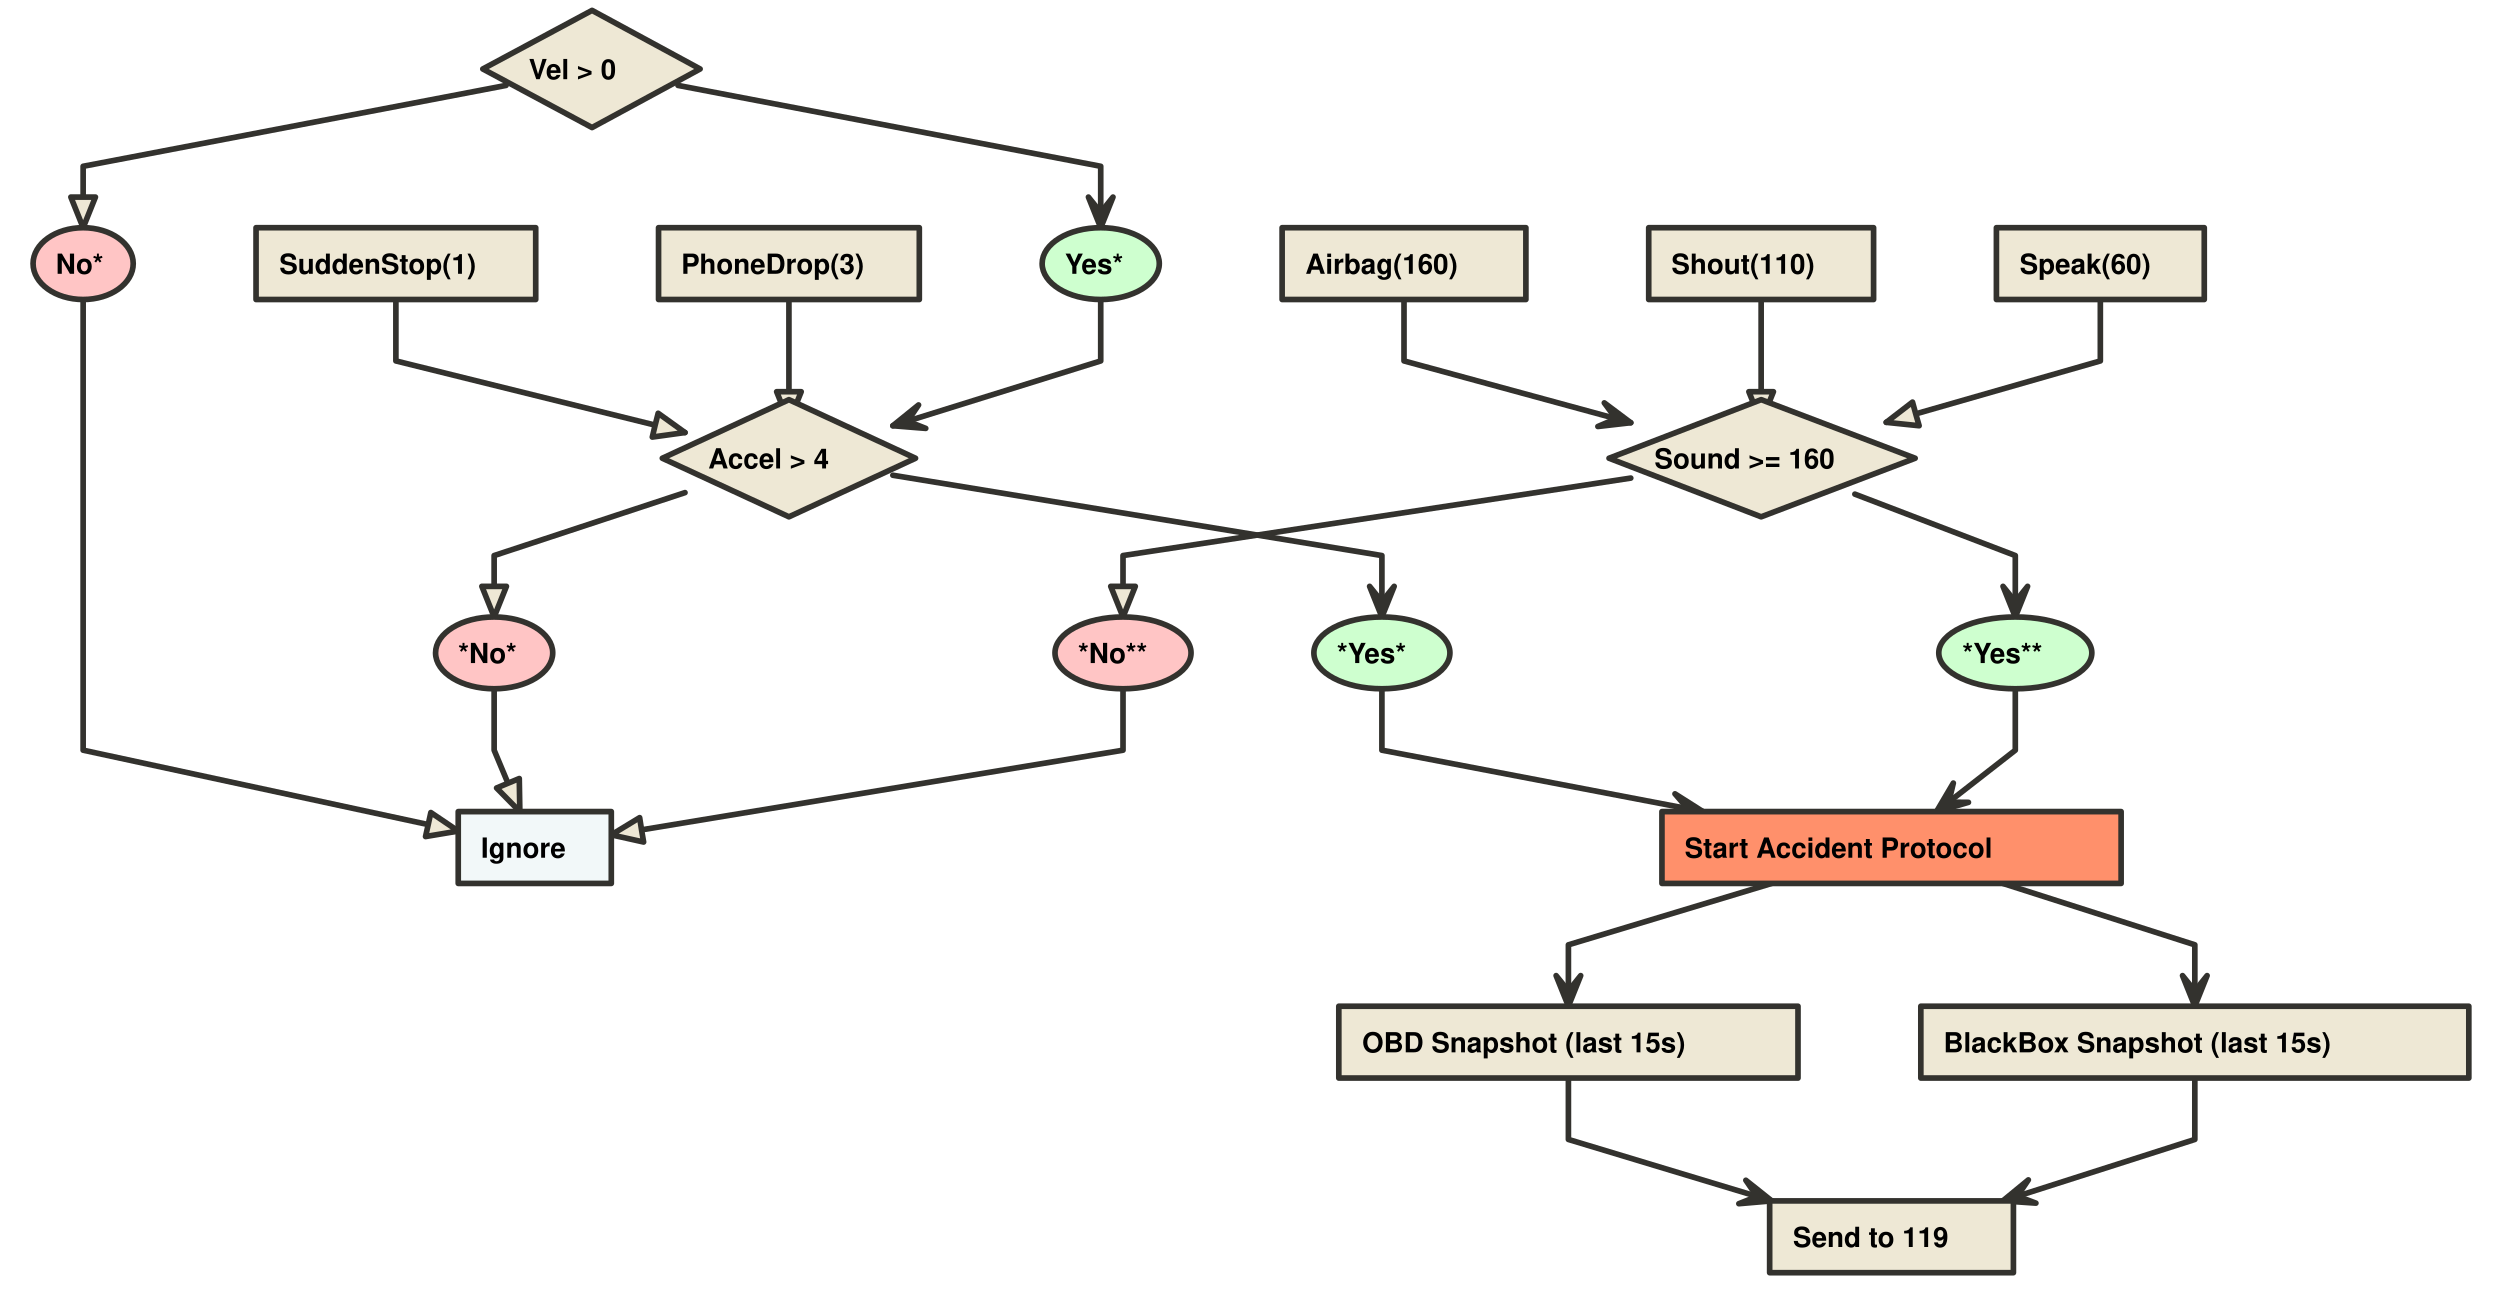
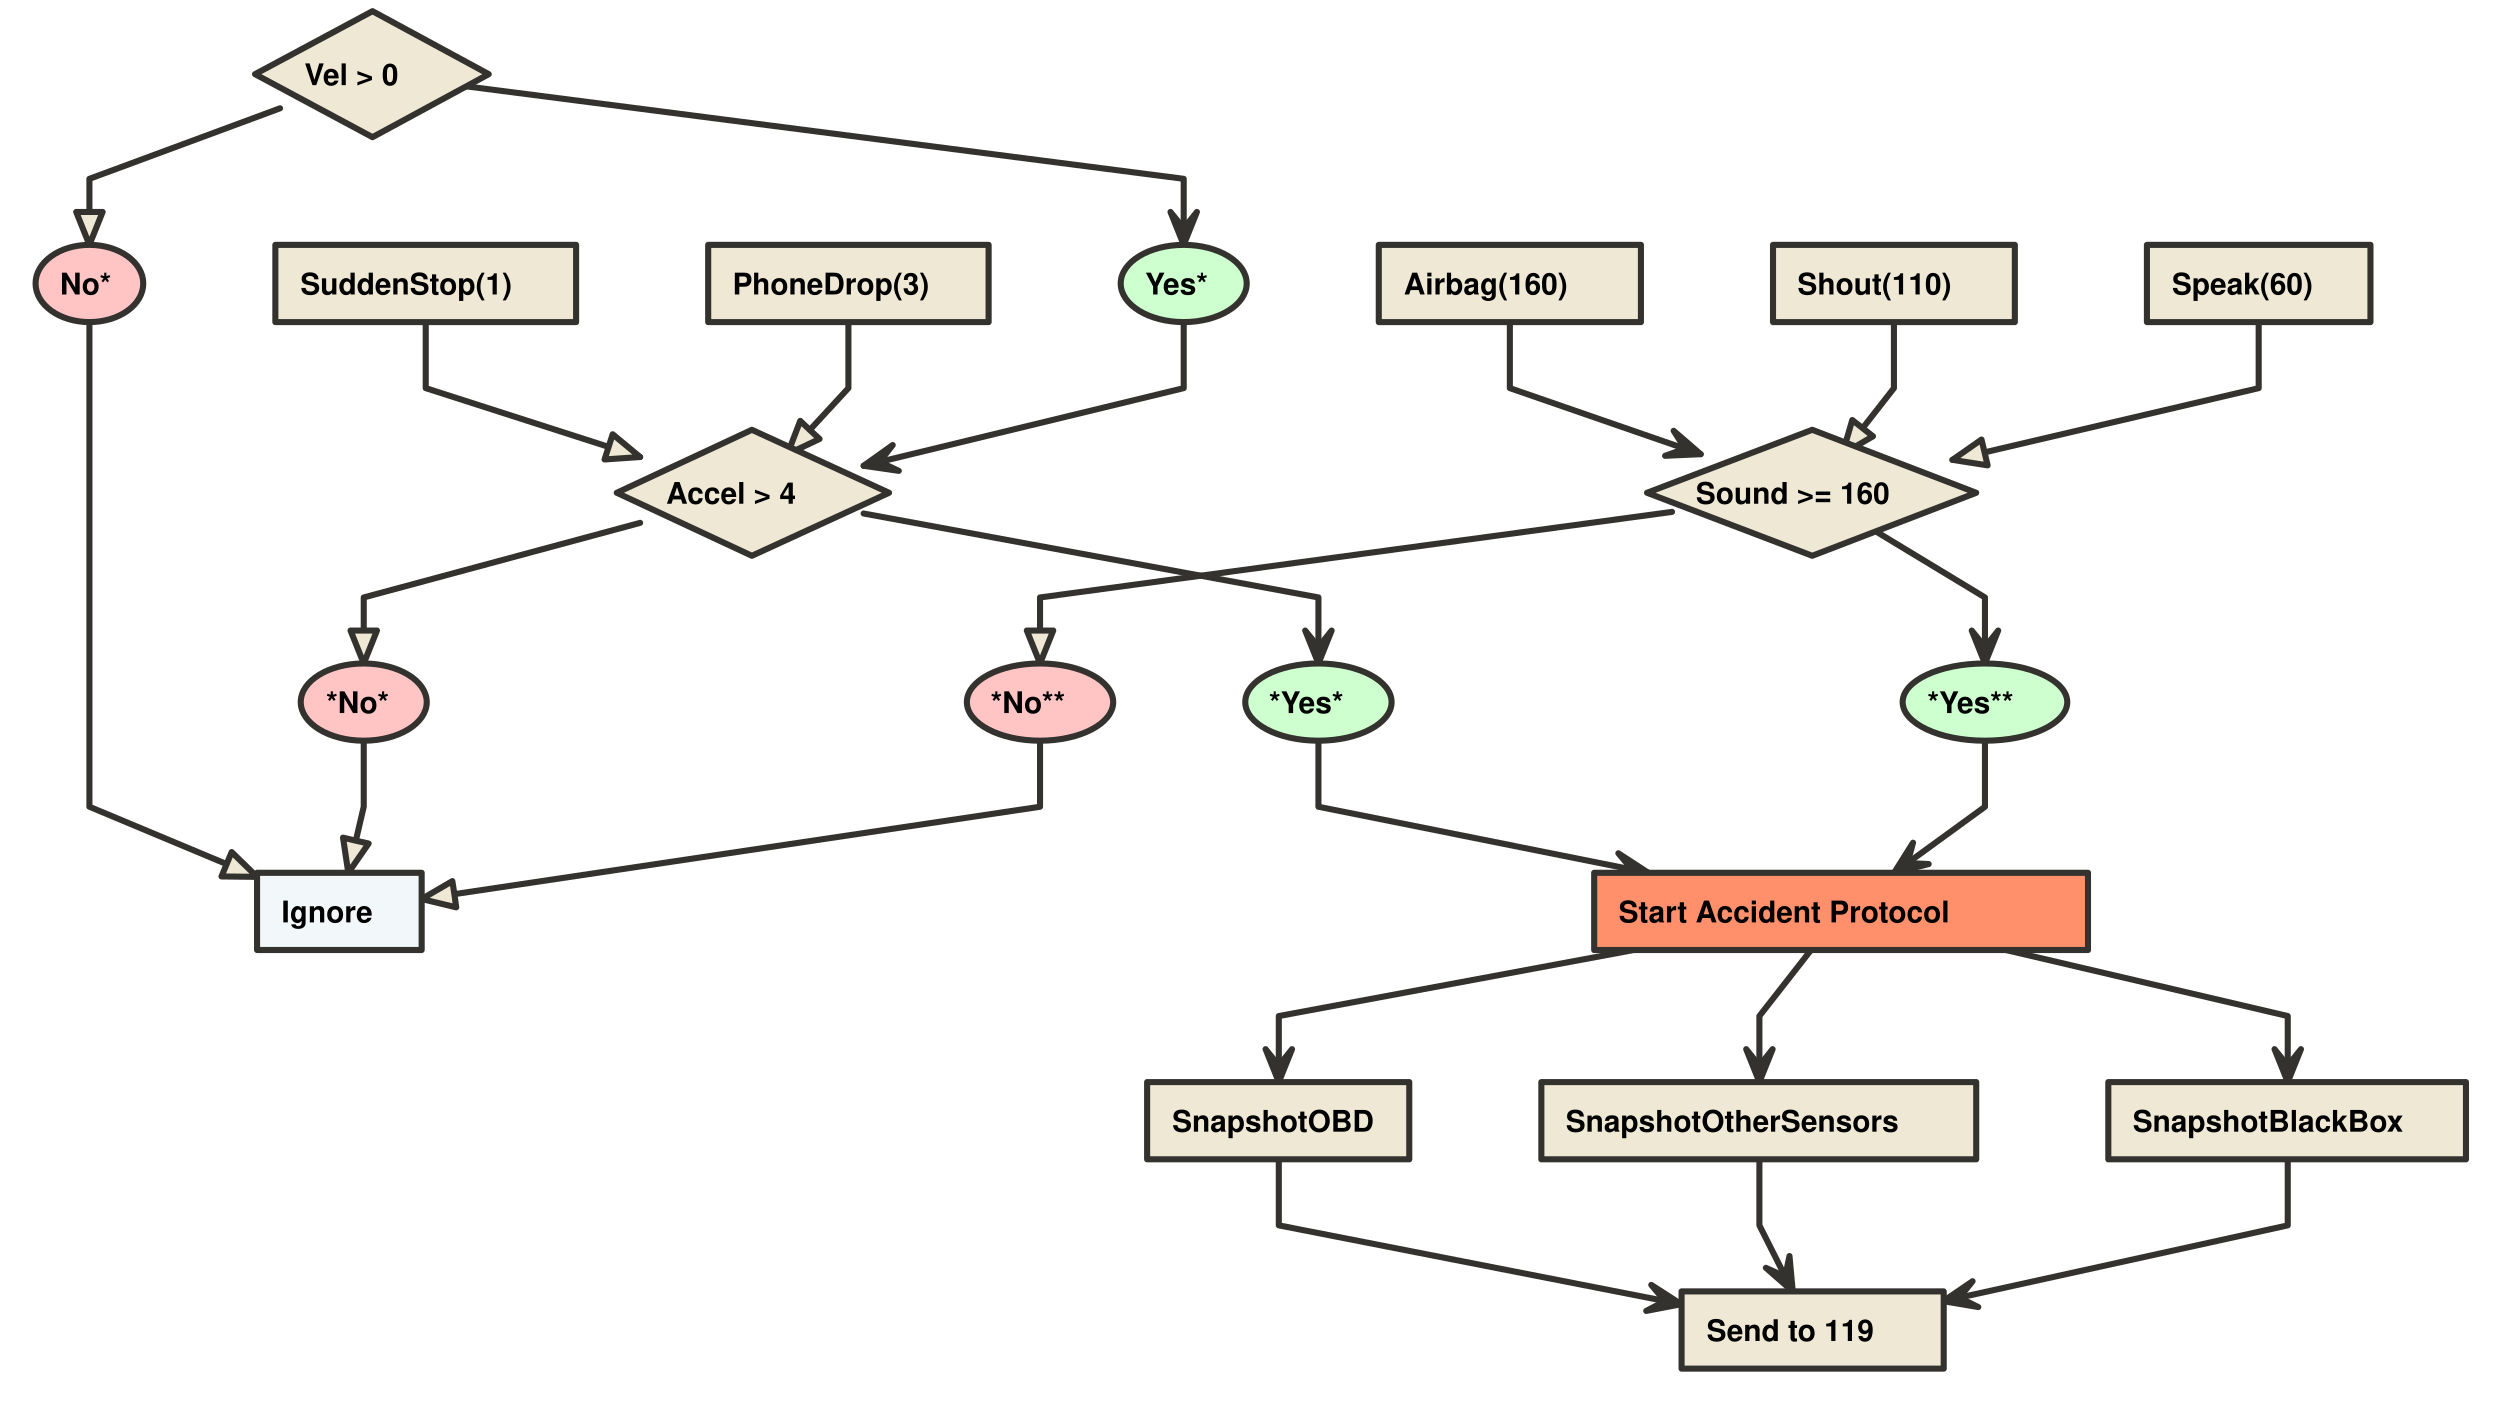
- <svg xmlns="http://www.w3.org/2000/svg" width="1323" height="690" version="1.1" baseProfile="full" style="font-weight:bold; font-size:11pt; font-family:'Calibri', Helvetica, sans-serif;;stroke-width:3;stroke-linejoin:round;stroke-linecap:round">
-   <path d="M267.8 45.2 L44 88 L44 120.5 L44 120.5 " style="stroke:#33322E;fill:none;" />
+ <svg xmlns="http://www.w3.org/2000/svg" width="1230.25" height="690" version="1.1" baseProfile="full" style="font-weight:bold; font-size:11pt; font-family:'Calibri', Helvetica, sans-serif;;stroke-width:3;stroke-linejoin:round;stroke-linecap:round">
+   <path d="M137.8 53.3 L44 88 L44 120.5 L44 120.5 " style="stroke:#33322E;fill:none;" />
  <path d="M37.5 104.3 L44 104.3 L50.5 104.3 L44 120.5 Z" style="stroke:#33322E;fill:#eee8d5;" />
-   <path d="M358.8 45.2 L582.5 88 L582.5 120.5 L582.5 120.5 " style="stroke:#33322E;fill:none;" />
+   <path d="M228.8 42.4 L582.5 88 L582.5 120.5 L582.5 120.5 " style="stroke:#33322E;fill:none;" />
  <path d="M576 104.3 L582.5 112.4 L589 104.3 L582.5 120.5 Z" style="stroke:#33322E;fill:#33322E;" />
-   <path d="M44 158.5 L44 191 L44 397 L44 397 L242.5 439.8 L242.5 439.8 " style="stroke:#33322E;fill:none;" />
-   <path d="M225.2 442.7 L226.6 436.4 L228 430 L242.5 439.8 Z" style="stroke:#33322E;fill:#eee8d5;" />
-   <path d="M582.5 158.5 L582.5 191 L472.5 225.3 L472.5 225.3 " style="stroke:#33322E;fill:none;" />
-   <path d="M486.1 214.3 L480.3 222.9 L489.9 226.7 L472.5 225.3 Z" style="stroke:#33322E;fill:#33322E;" />
-   <path d="M362.5 260.7 L261.5 294 L261.5 326.5 L261.5 326.5 " style="stroke:#33322E;fill:none;" />
-   <path d="M255 310.3 L261.5 310.3 L268 310.3 L261.5 326.5 Z" style="stroke:#33322E;fill:#eee8d5;" />
-   <path d="M472.5 251.5 L731.3 294 L731.3 326.5 L731.3 326.5 " style="stroke:#33322E;fill:none;" />
-   <path d="M724.8 310.3 L731.3 318.4 L737.8 310.3 L731.3 326.5 Z" style="stroke:#33322E;fill:#33322E;" />
-   <path d="M261.5 364.5 L261.5 397 L275.1 429.5 L275.1 429.5 " style="stroke:#33322E;fill:none;" />
-   <path d="M262.8 417 L268.8 414.5 L274.8 412 L275.1 429.5 Z" style="stroke:#33322E;fill:#eee8d5;" />
-   <path d="M731.3 364.5 L731.3 397 L901.2 429.5 L901.2 429.5 " style="stroke:#33322E;fill:none;" />
-   <path d="M884 432.8 L893.2 428 L886.4 420.1 L901.2 429.5 Z" style="stroke:#33322E;fill:#33322E;" />
-   <path d="M209.5 158.5 L209.5 191 L362.5 228.9 L362.5 228.9 " style="stroke:#33322E;fill:none;" />
-   <path d="M345.2 231.3 L346.7 225 L348.3 218.7 L362.5 228.9 Z" style="stroke:#33322E;fill:#eee8d5;" />
-   <path d="M417.5 158.5 L417.5 191 L417.5 223.5 L417.5 223.5 " style="stroke:#33322E;fill:none;" />
-   <path d="M411 207.3 L417.5 207.3 L424 207.3 L417.5 223.5 Z" style="stroke:#33322E;fill:#eee8d5;" />
-   <path d="M743 158.5 L743 191 L863 223.7 L863 223.7 " style="stroke:#33322E;fill:none;" />
-   <path d="M845.6 225.7 L855.2 221.6 L849 213.2 L863 223.7 Z" style="stroke:#33322E;fill:#33322E;" />
-   <path d="M932 158.5 L932 191 L932 223.5 L932 223.5 " style="stroke:#33322E;fill:none;" />
-   <path d="M925.5 207.3 L932 207.3 L938.5 207.3 L932 223.5 Z" style="stroke:#33322E;fill:#eee8d5;" />
-   <path d="M1111.5 158.5 L1111.5 191 L998.2 223.5 L998.2 223.5 " style="stroke:#33322E;fill:none;" />
-   <path d="M1012.1 212.8 L1013.8 219 L1015.6 225.3 L998.2 223.5 Z" style="stroke:#33322E;fill:#eee8d5;" />
-   <path d="M863 253 L594.3 294 L594.3 326.5 L594.3 326.5 " style="stroke:#33322E;fill:none;" />
-   <path d="M587.8 310.3 L594.3 310.3 L600.8 310.3 L594.3 326.5 Z" style="stroke:#33322E;fill:#eee8d5;" />
-   <path d="M981.6 261.5 L1066.5 294 L1066.5 326.5 L1066.5 326.5 " style="stroke:#33322E;fill:none;" />
-   <path d="M1060 310.3 L1066.5 318.4 L1073 310.3 L1066.5 326.5 Z" style="stroke:#33322E;fill:#33322E;" />
-   <path d="M594.3 364.5 L594.3 397 L323.5 441.8 L323.5 441.8 " style="stroke:#33322E;fill:none;" />
-   <path d="M338.5 432.7 L339.5 439.1 L340.6 445.6 L323.5 441.8 Z" style="stroke:#33322E;fill:#eee8d5;" />
-   <path d="M1066.5 364.5 L1066.5 397 L1024.8 429.5 L1024.8 429.5 " style="stroke:#33322E;fill:none;" />
-   <path d="M1033.7 414.4 L1031.3 424.5 L1041.7 424.6 L1024.8 429.5 Z" style="stroke:#33322E;fill:#33322E;" />
-   <path d="M937.6 467.5 L830 500 L830 532.5 L830 532.5 " style="stroke:#33322E;fill:none;" />
-   <path d="M823.5 516.3 L830 524.4 L836.5 516.3 L830 532.5 Z" style="stroke:#33322E;fill:#33322E;" />
-   <path d="M1059.9 467.5 L1161.5 500 L1161.5 532.5 L1161.5 532.5 " style="stroke:#33322E;fill:none;" />
-   <path d="M1155 516.3 L1161.5 524.4 L1168 516.3 L1161.5 532.5 Z" style="stroke:#33322E;fill:#33322E;" />
-   <path d="M830 570.5 L830 603 L937.6 635.5 L937.6 635.5 " style="stroke:#33322E;fill:none;" />
-   <path d="M920.2 637 L929.8 633.2 L923.9 624.6 L937.6 635.5 Z" style="stroke:#33322E;fill:#33322E;" />
-   <path d="M1161.5 570.5 L1161.5 603 L1059.9 635.5 L1059.9 635.5 " style="stroke:#33322E;fill:none;" />
-   <path d="M1073.4 624.4 L1067.6 633 L1077.4 636.7 L1059.9 635.5 Z" style="stroke:#33322E;fill:#33322E;" />
-   <path d="M313.3 5.5 L370.5 36.5 L313.3 67.5 L255.5 36.5 Z" style="stroke:#33322E;fill:#eee8d5;" />
-   <text x="279.8" y="41.9" style="">Vel &gt; 0</text>
+   <path d="M44 158.5 L44 191 L44 397 L44 397 L126.5 431.5 L126.5 431.5 " style="stroke:#33322E;fill:none;" />
+   <path d="M109 431.3 L111.5 425.3 L114 419.3 L126.5 431.5 Z" style="stroke:#33322E;fill:#eee8d5;" />
+   <path d="M582.5 158.5 L582.5 191 L425 229.2 L425 229.2 " style="stroke:#33322E;fill:none;" />
+   <path d="M439.3 219 L432.9 227.3 L442.3 231.7 L425 229.2 Z" style="stroke:#33322E;fill:#33322E;" />
+   <path d="M315 257.3 L179 294 L179 326.5 L179 326.5 " style="stroke:#33322E;fill:none;" />
+   <path d="M172.5 310.3 L179 310.3 L185.5 310.3 L179 326.5 Z" style="stroke:#33322E;fill:#eee8d5;" />
+   <path d="M425 252.7 L648.8 294 L648.8 326.5 L648.8 326.5 " style="stroke:#33322E;fill:none;" />
+   <path d="M642.3 310.3 L648.8 318.4 L655.3 310.3 L648.8 326.5 Z" style="stroke:#33322E;fill:#33322E;" />
+   <path d="M179 364.5 L179 397 L171.4 429.5 L171.4 429.5 " style="stroke:#33322E;fill:none;" />
+   <path d="M168.8 412.2 L175.1 413.7 L181.4 415.1 L171.4 429.5 Z" style="stroke:#33322E;fill:#eee8d5;" />
+   <path d="M648.8 364.5 L648.8 397 L811.1 429.5 L811.1 429.5 " style="stroke:#33322E;fill:none;" />
+   <path d="M793.9 432.7 L803.1 427.9 L796.4 419.9 L811.1 429.5 Z" style="stroke:#33322E;fill:#33322E;" />
+   <path d="M209.5 158.5 L209.5 191 L315 224.9 L315 224.9 " style="stroke:#33322E;fill:none;" />
+   <path d="M297.5 226.1 L299.5 219.9 L301.5 213.7 L315 224.9 Z" style="stroke:#33322E;fill:#eee8d5;" />
+   <path d="M417.5 158.5 L417.5 191 L387.5 223.5 L387.5 223.5 " style="stroke:#33322E;fill:none;" />
+   <path d="M393.8 207.1 L398.5 211.6 L403.3 216 L387.5 223.5 Z" style="stroke:#33322E;fill:#eee8d5;" />
+   <path d="M743 158.5 L743 191 L836.9 223.5 L836.9 223.5 " style="stroke:#33322E;fill:none;" />
+   <path d="M819.4 224.3 L829.2 220.8 L823.6 212 L836.9 223.5 Z" style="stroke:#33322E;fill:#33322E;" />
+   <path d="M932 158.5 L932 191 L906.6 223.5 L906.6 223.5 " style="stroke:#33322E;fill:none;" />
+   <path d="M911.5 206.7 L916.6 210.7 L921.7 214.7 L906.6 223.5 Z" style="stroke:#33322E;fill:#eee8d5;" />
+   <path d="M1111.5 158.5 L1111.5 191 L960.8 226.3 L960.8 226.3 " style="stroke:#33322E;fill:none;" />
+   <path d="M975.1 216.3 L976.6 222.6 L978.1 229 L960.8 226.3 Z" style="stroke:#33322E;fill:#eee8d5;" />
+   <path d="M822.8 251.9 L511.8 294 L511.8 326.5 L511.8 326.5 " style="stroke:#33322E;fill:none;" />
+   <path d="M505.3 310.3 L511.8 310.3 L518.3 310.3 L511.8 326.5 Z" style="stroke:#33322E;fill:#eee8d5;" />
+   <path d="M923.1 261.5 L976.8 294 L976.8 326.5 L976.8 326.5 " style="stroke:#33322E;fill:none;" />
+   <path d="M970.3 310.3 L976.8 318.4 L983.3 310.3 L976.8 326.5 Z" style="stroke:#33322E;fill:#33322E;" />
+   <path d="M511.8 364.5 L511.8 397 L207.5 442.4 L207.5 442.4 " style="stroke:#33322E;fill:none;" />
+   <path d="M222.6 433.6 L223.6 440 L224.5 446.5 L207.5 442.4 Z" style="stroke:#33322E;fill:#eee8d5;" />
+   <path d="M976.8 364.5 L976.8 397 L932.1 429.5 L932.1 429.5 " style="stroke:#33322E;fill:none;" />
+   <path d="M941.4 414.7 L938.7 424.7 L949.1 425.2 L932.1 429.5 Z" style="stroke:#33322E;fill:#33322E;" />
+   <path d="M803.9 467.5 L629.3 500 L629.3 532.5 L629.3 532.5 " style="stroke:#33322E;fill:none;" />
+   <path d="M622.8 516.3 L629.3 524.4 L635.8 516.3 L629.3 532.5 Z" style="stroke:#33322E;fill:#33322E;" />
+   <path d="M891.2 467.5 L865.8 500 L865.8 532.5 L865.8 532.5 " style="stroke:#33322E;fill:none;" />
+   <path d="M859.3 516.3 L865.8 524.4 L872.3 516.3 L865.8 532.5 Z" style="stroke:#33322E;fill:#33322E;" />
+   <path d="M987.1 467.5 L1125.8 500 L1125.8 532.5 L1125.8 532.5 " style="stroke:#33322E;fill:none;" />
+   <path d="M1119.3 516.3 L1125.8 524.4 L1132.3 516.3 L1125.8 532.5 Z" style="stroke:#33322E;fill:#33322E;" />
+   <path d="M629.3 570.5 L629.3 603 L827.3 641.8 L827.3 641.8 " style="stroke:#33322E;fill:none;" />
+   <path d="M810.1 645.1 L819.3 640.3 L812.6 632.3 L827.3 641.8 Z" style="stroke:#33322E;fill:#33322E;" />
+   <path d="M865.8 570.5 L865.8 603 L882.2 635.5 L882.2 635.5 " style="stroke:#33322E;fill:none;" />
+   <path d="M869 623.9 L878.5 628.2 L880.6 618.1 L882.2 635.5 Z" style="stroke:#33322E;fill:#33322E;" />
+   <path d="M1125.8 570.5 L1125.8 603 L956.3 640.3 L956.3 640.3 " style="stroke:#33322E;fill:none;" />
+   <path d="M970.7 630.5 L964.2 638.6 L973.5 643.2 L956.3 640.3 Z" style="stroke:#33322E;fill:#33322E;" />
+   <path d="M183.3 5.5 L240.5 36.5 L183.3 67.5 L125.5 36.5 Z" style="stroke:#33322E;fill:#eee8d5;" />
+   <text x="149.8" y="41.9" style="">Vel &gt; 0</text>
  <ellipse cx="44" cy="139.5" rx="26.5" ry="19" style="stroke:#33322E;fill:#ffc5c5;" />
  <text x="29.5" y="144.9" style="">No*</text>
  <ellipse cx="582.5" cy="139.5" rx="31" ry="19" style="stroke:#33322E;fill:#ceffcf;" />
  <text x="563.5" y="144.9" style="">Yes*</text>
-   <rect x="242.5" y="429.5" height="38" width="81" style="stroke:#33322E;fill:#f2f8f9;" />
-   <text x="254.5" y="453.9" style="">Ignore</text>
-   <path d="M417.5 211.5 L484.5 242.5 L417.5 273.5 L350.5 242.5 Z" style="stroke:#33322E;fill:#eee8d5;" />
-   <text x="374.8" y="247.9" style="">Accel &gt; 4</text>
-   <ellipse cx="261.5" cy="345.5" rx="31" ry="19" style="stroke:#33322E;fill:#ffc5c5;" />
-   <text x="242.5" y="350.9" style="">*No*</text>
-   <ellipse cx="731.3" cy="345.5" rx="36" ry="19" style="stroke:#33322E;fill:#ceffcf;" />
-   <text x="707.5" y="350.9" style="">*Yes*</text>
-   <rect x="879.5" y="429.5" height="38" width="243" style="stroke:#33322E;fill:#ff906b;" />
-   <text x="891.5" y="453.9" style="">Start Accident Protocol</text>
+   <rect x="126.5" y="429.5" height="38" width="81" style="stroke:#33322E;fill:#f2f8f9;" />
+   <text x="138.5" y="453.9" style="">Ignore</text>
+   <path d="M370 211.5 L437.5 242.5 L370 273.5 L303.5 242.5 Z" style="stroke:#33322E;fill:#eee8d5;" />
+   <text x="327.8" y="247.9" style="">Accel &gt; 4</text>
+   <ellipse cx="179" cy="345.5" rx="31" ry="19" style="stroke:#33322E;fill:#ffc5c5;" />
+   <text x="160.5" y="350.9" style="">*No*</text>
+   <ellipse cx="648.8" cy="345.5" rx="36" ry="19" style="stroke:#33322E;fill:#ceffcf;" />
+   <text x="624.5" y="350.9" style="">*Yes*</text>
+   <rect x="784.5" y="429.5" height="38" width="243" style="stroke:#33322E;fill:#ff906b;" />
+   <text x="796.5" y="453.9" style="">Start Accident Protocol</text>
  <rect x="135.5" y="120.5" height="38" width="148" style="stroke:#33322E;fill:#eee8d5;" />
  <text x="147.8" y="144.9" style="">SuddenStop(1)</text>
  <rect x="348.5" y="120.5" height="38" width="138" style="stroke:#33322E;fill:#eee8d5;" />
  <text x="360.5" y="144.9" style="">PhoneDrop(3)</text>
  <rect x="678.5" y="120.5" height="38" width="129" style="stroke:#33322E;fill:#eee8d5;" />
  <text x="690.8" y="144.9" style="">Airbag(160)</text>
-   <path d="M932 211.5 L1013.5 242.5 L932 273.5 L851.5 242.5 Z" style="stroke:#33322E;fill:#eee8d5;" />
-   <text x="875.5" y="247.9" style="">Sound &gt;= 160</text>
+   <path d="M891.8 211.5 L972.5 242.5 L891.8 273.5 L810.5 242.5 Z" style="stroke:#33322E;fill:#eee8d5;" />
+   <text x="834.5" y="247.9" style="">Sound &gt;= 160</text>
  <rect x="872.5" y="120.5" height="38" width="119" style="stroke:#33322E;fill:#eee8d5;" />
  <text x="884.5" y="144.9" style="">Shout(110)</text>
  <rect x="1056.5" y="120.5" height="38" width="110" style="stroke:#33322E;fill:#eee8d5;" />
  <text x="1068.8" y="144.9" style="">Speak(60)</text>
-   <ellipse cx="594.3" cy="345.5" rx="36" ry="19" style="stroke:#33322E;fill:#ffc5c5;" />
-   <text x="570.5" y="350.9" style="">*No**</text>
-   <ellipse cx="1066.5" cy="345.5" rx="40.5" ry="19" style="stroke:#33322E;fill:#ceffcf;" />
-   <text x="1038.5" y="350.9" style="">*Yes**</text>
-   <rect x="708.5" y="532.5" height="38" width="243" style="stroke:#33322E;fill:#eee8d5;" />
-   <text x="720.8" y="556.9" style="">OBD Snapshot (last 15s)</text>
-   <rect x="1016.5" y="532.5" height="38" width="290" style="stroke:#33322E;fill:#eee8d5;" />
-   <text x="1028.5" y="556.9" style="">BlackBox Snapshot (last 15s)</text>
-   <rect x="936.5" y="635.5" height="38" width="129" style="stroke:#33322E;fill:#eee8d5;" />
-   <text x="948.8" y="659.9" style="">Send to 119</text>
+   <ellipse cx="511.8" cy="345.5" rx="36" ry="19" style="stroke:#33322E;fill:#ffc5c5;" />
+   <text x="487.5" y="350.9" style="">*No**</text>
+   <ellipse cx="976.8" cy="345.5" rx="40.5" ry="19" style="stroke:#33322E;fill:#ceffcf;" />
+   <text x="948.5" y="350.9" style="">*Yes**</text>
+   <rect x="564.5" y="532.5" height="38" width="129" style="stroke:#33322E;fill:#eee8d5;" />
+   <text x="576.8" y="556.9" style="">SnapshotOBD</text>
+   <rect x="758.5" y="532.5" height="38" width="214" style="stroke:#33322E;fill:#eee8d5;" />
+   <text x="770.5" y="556.9" style="">SnapshotOtherSensors</text>
+   <rect x="1037.5" y="532.5" height="38" width="176" style="stroke:#33322E;fill:#eee8d5;" />
+   <text x="1049.5" y="556.9" style="">SnapshotBlackBox</text>
+   <rect x="827.5" y="635.5" height="38" width="129" style="stroke:#33322E;fill:#eee8d5;" />
+   <text x="839.8" y="659.9" style="">Send to 119</text>
</svg>
